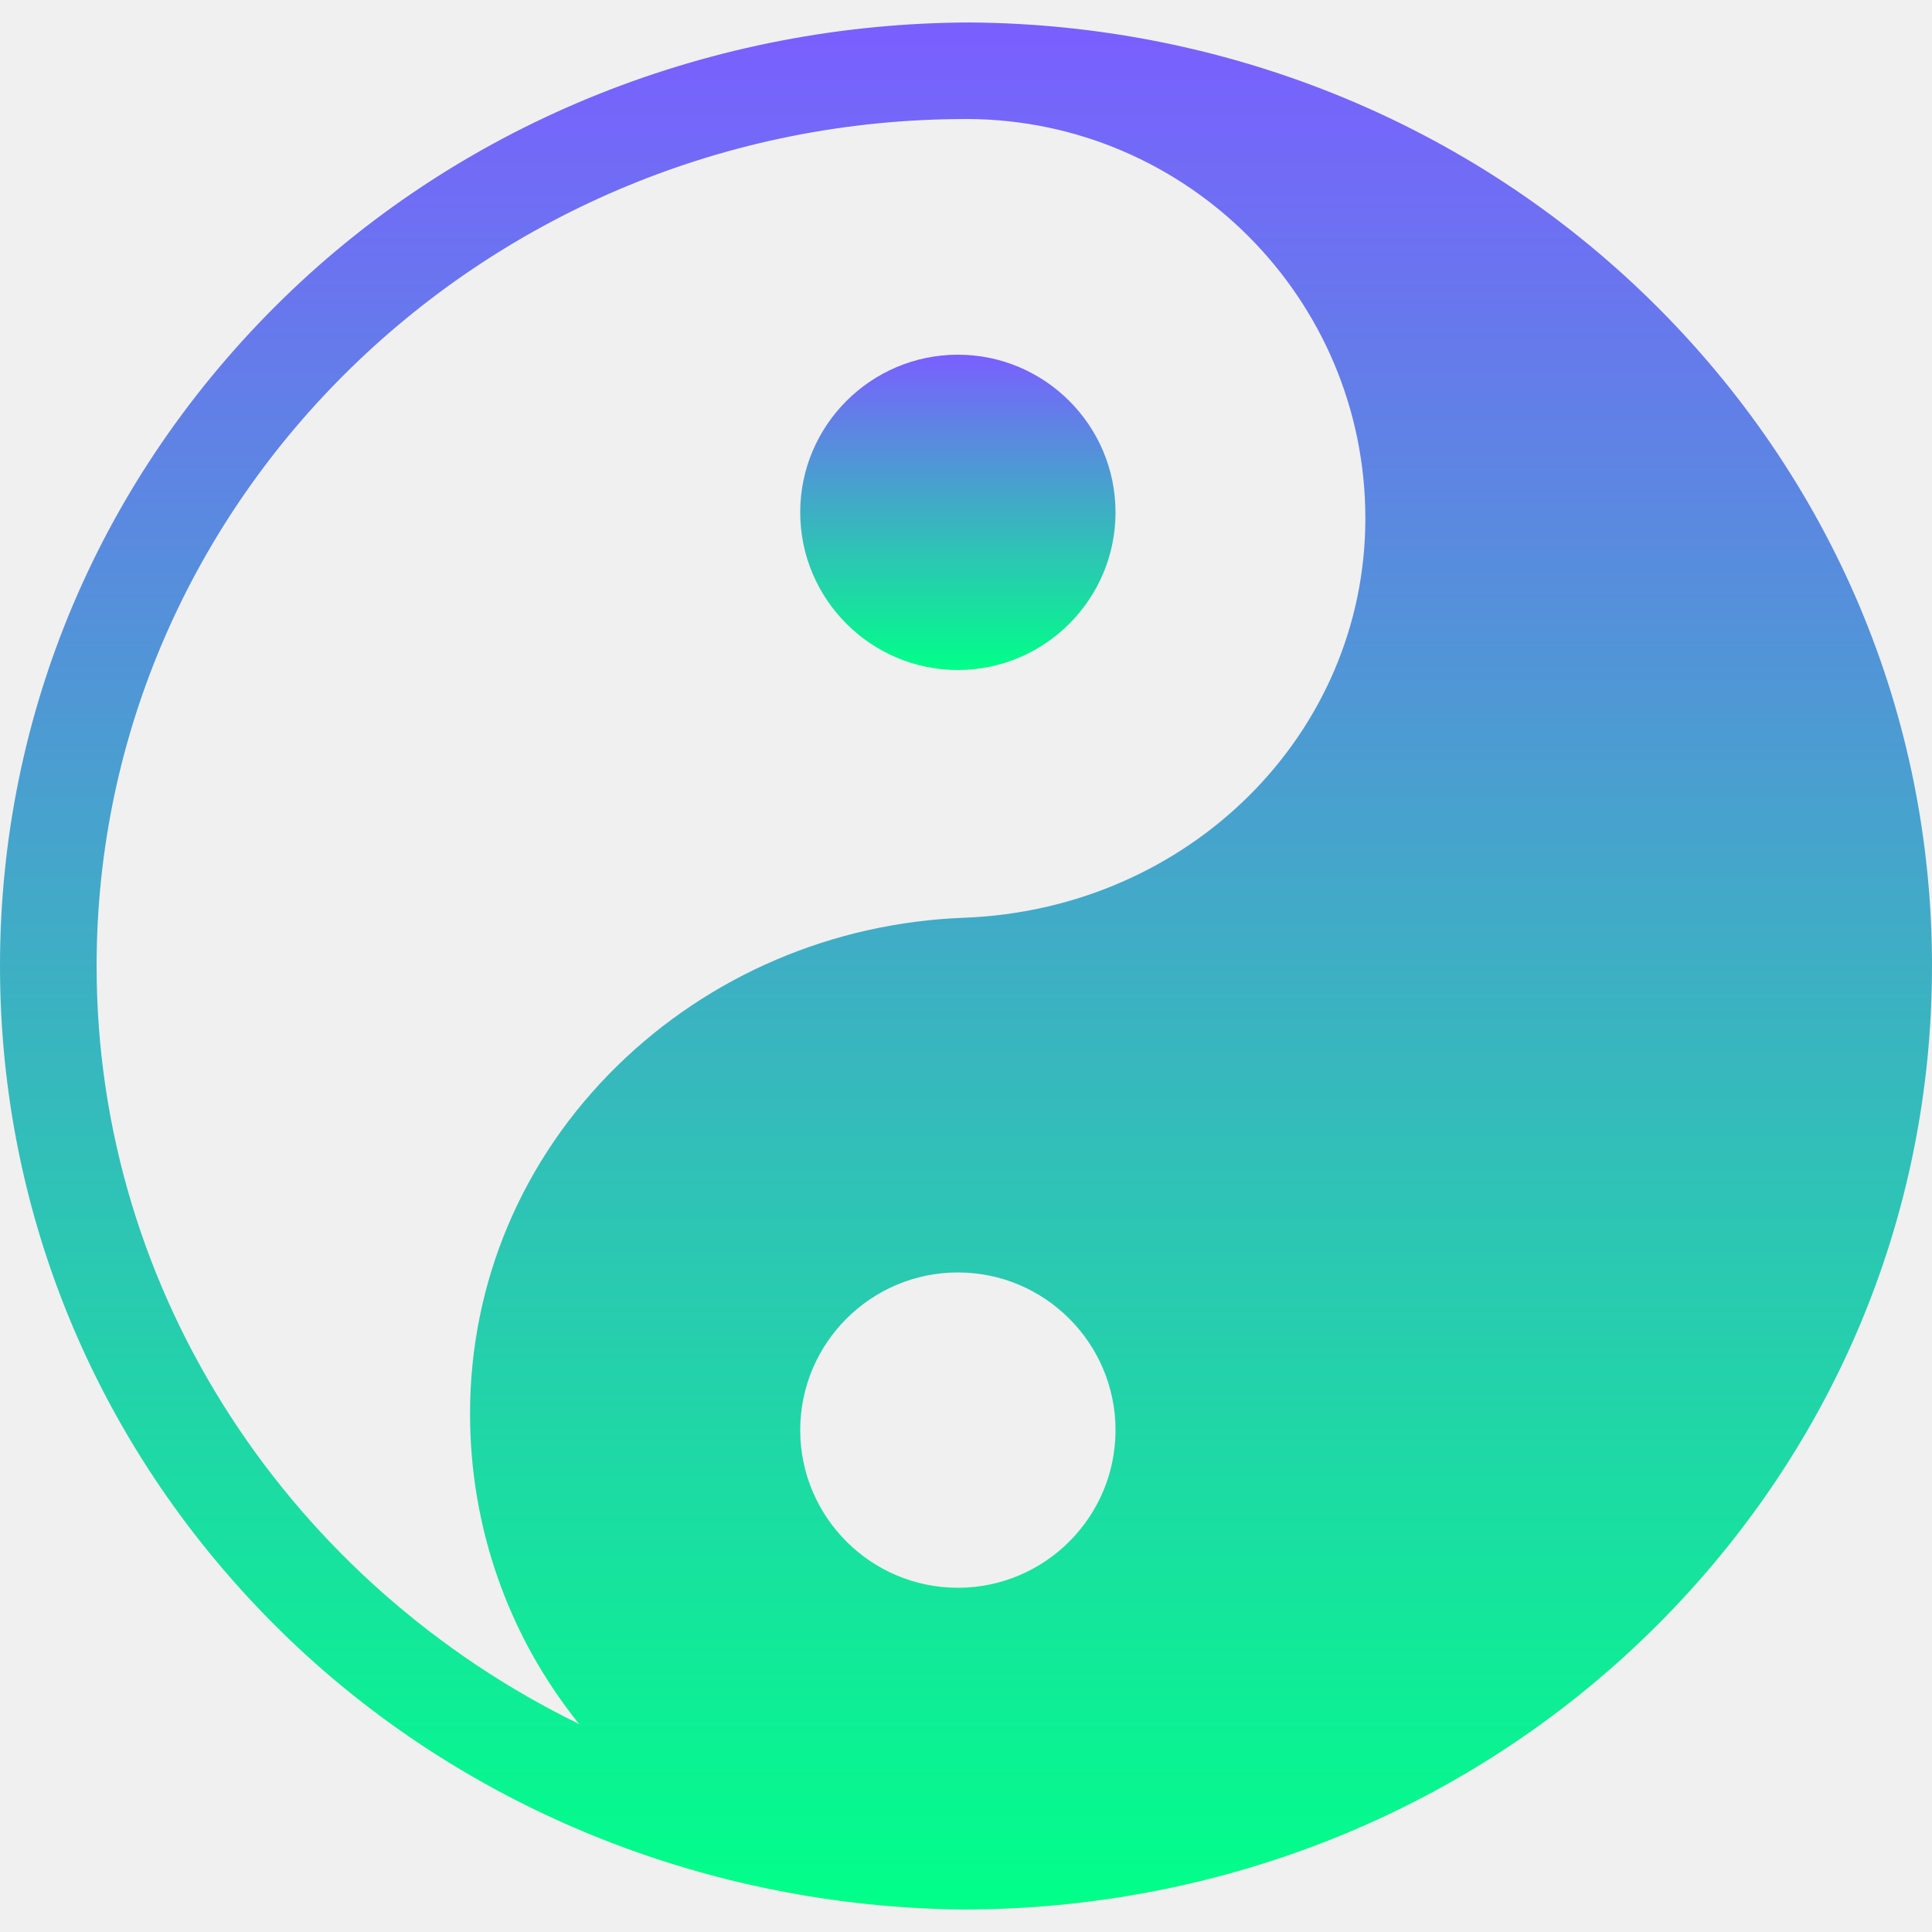
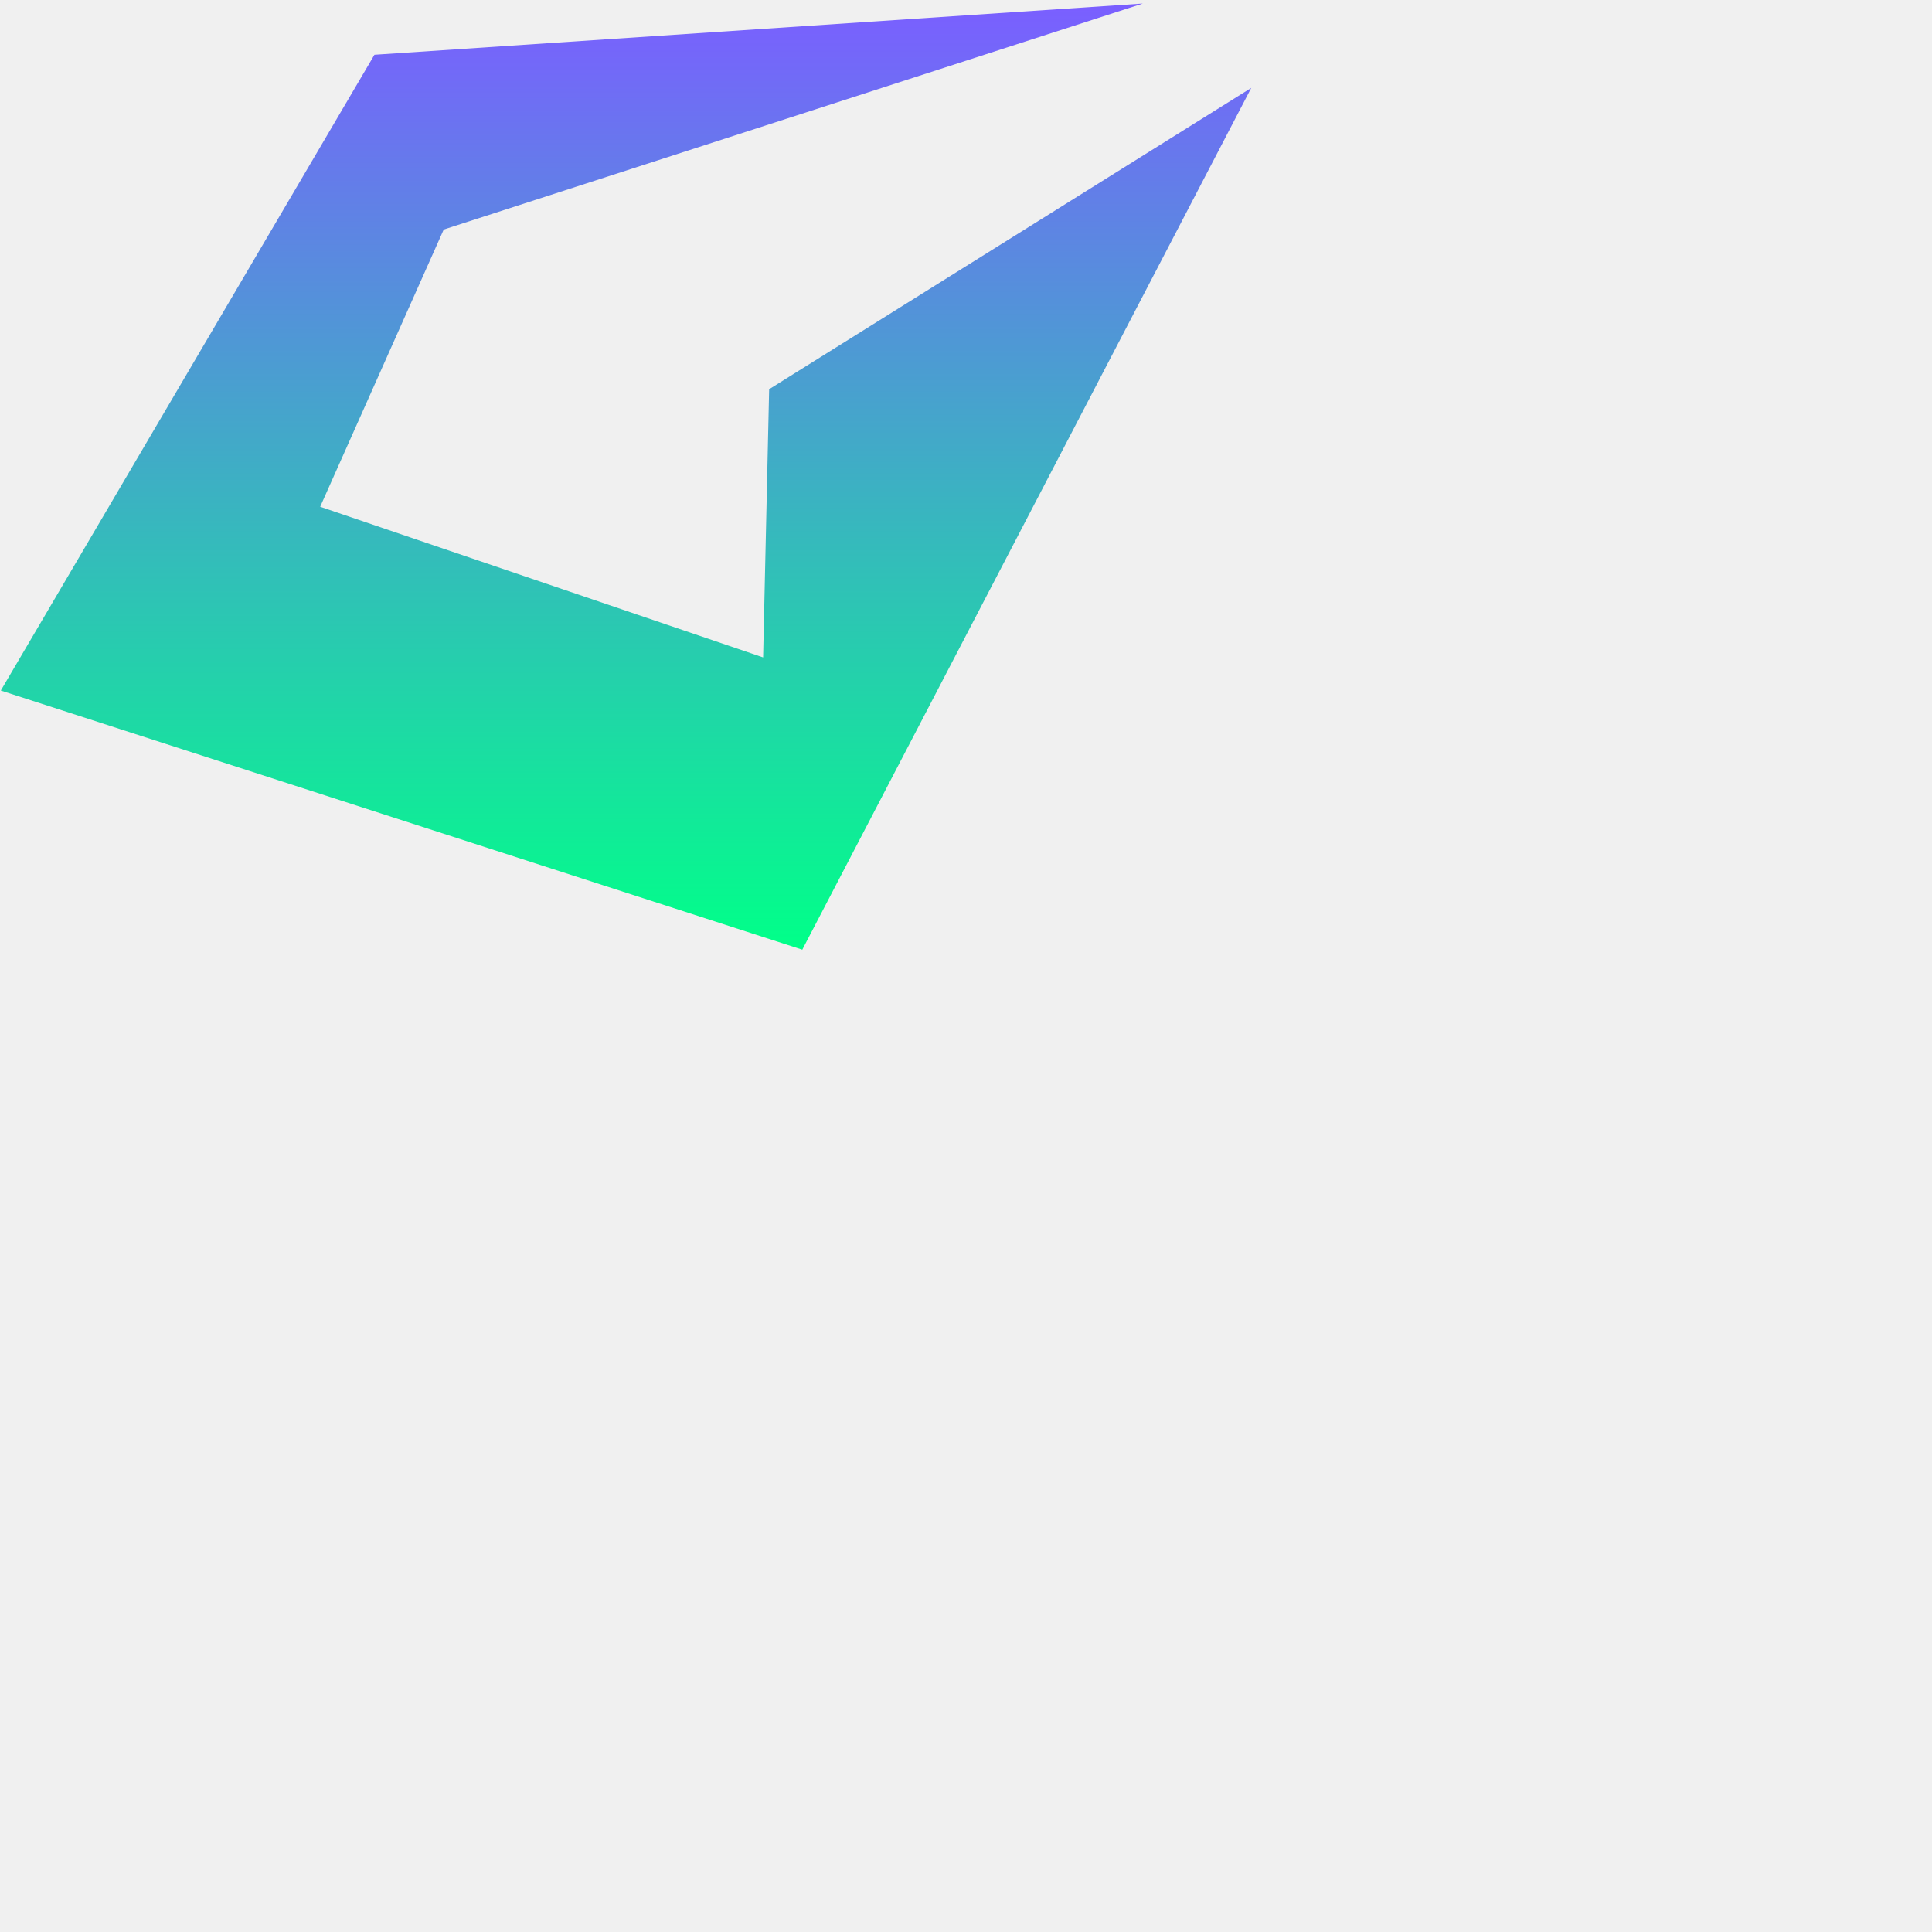
<svg xmlns="http://www.w3.org/2000/svg" version="1.1" id="Capa_1" fill="#fff" x="0px" y="0px" viewBox="0 0 484.704 484.704" style="enable-background:new 0 0 484.704 484.704;" xml:space="preserve">
  <defs>
    <linearGradient id="logo-gradient" x1="50%" y1="0%" x2="50%" y2="100%">
      <stop offset="0%" stop-color="#7A5FFF">
        <animate attributeName="stop-color" values="#7A5FFF; #01FF89; #7A5FFF" dur="4s" repeatCount="indefinite" />
      </stop>
      <stop offset="100%" stop-color="#01FF89">
        <animate attributeName="stop-color" values="#01FF89; #7A5FFF; #01FF89" dur="4s" repeatCount="indefinite" />
      </stop>
    </linearGradient>
  </defs>
-   <g>
-     <g>
-       <path fill="url(#logo-gradient)" d="M240.313,88.989c-21.81,0-39.553,17.743-39.553,39.552c0,21.81,17.743,39.553,39.553,39.553s39.552-17.743,39.552-39.553    C279.865,106.732,262.123,88.989,240.313,88.989z" />
-       <path fill="url(#logo-gradient)" d="M414.255,75.486C368.941,30.95,307.781,6.145,243.529,5.637C179.02,5.75,116.746,30.318,71.09,74.858    C25.247,119.58,0,179.063,0,242.352c0,62.946,25.014,122.201,70.432,166.85c45.302,44.533,107.305,69.345,171.546,69.865    c64.506-0.117,125.983-24.685,171.636-69.221c45.844-44.723,71.09-104.206,71.09-167.494    C484.705,179.397,459.685,120.136,414.255,75.486z M240.313,398.341c-21.81,0-39.553-17.744-39.553-39.553    c0-21.81,17.743-39.552,39.553-39.552s39.552,17.743,39.552,39.552C279.865,380.597,262.123,398.341,240.313,398.341z     M241.893,230.242c-32.956,1.251-63.887,14.468-87.097,37.217c-23.777,23.305-36.872,54.273-36.872,87.196    c0,28.63,9.633,55.841,27.353,77.86C73.641,397.566,24.236,325.28,24.236,242.352c0-117.166,97.847-212.486,218.116-212.486    c0.139,0,0.278-0.002,0.417-0.007c55.056,0.224,99.774,45.083,99.774,100.19C342.544,184.089,298.332,228.1,241.893,230.242z" />
-     </g>
+   <g id="layer1" transform="translate(24.38808,-33.04064)">
+     <path fill="url(#logo-gradient)" d="M 262.315,33.929 69.548,46.78 -24.19,206.286 176.893,271.298 289.53,55.095 168.577,130.69 167.065,197.97 55.94,160.173 86.935,90.625 Z" id="path12" />
  </g>
-   <g>
- </g>
-   <g>
- </g>
-   <g>
- </g>
-   <g>
- </g>
-   <g>
- </g>
-   <g>
- </g>
-   <g>
- </g>
-   <g>
- </g>
-   <g>
- </g>
-   <g>
- </g>
-   <g>
- </g>
-   <g>
- </g>
-   <g>
- </g>
-   <g>
- </g>
-   <g>
- </g>
</svg>
